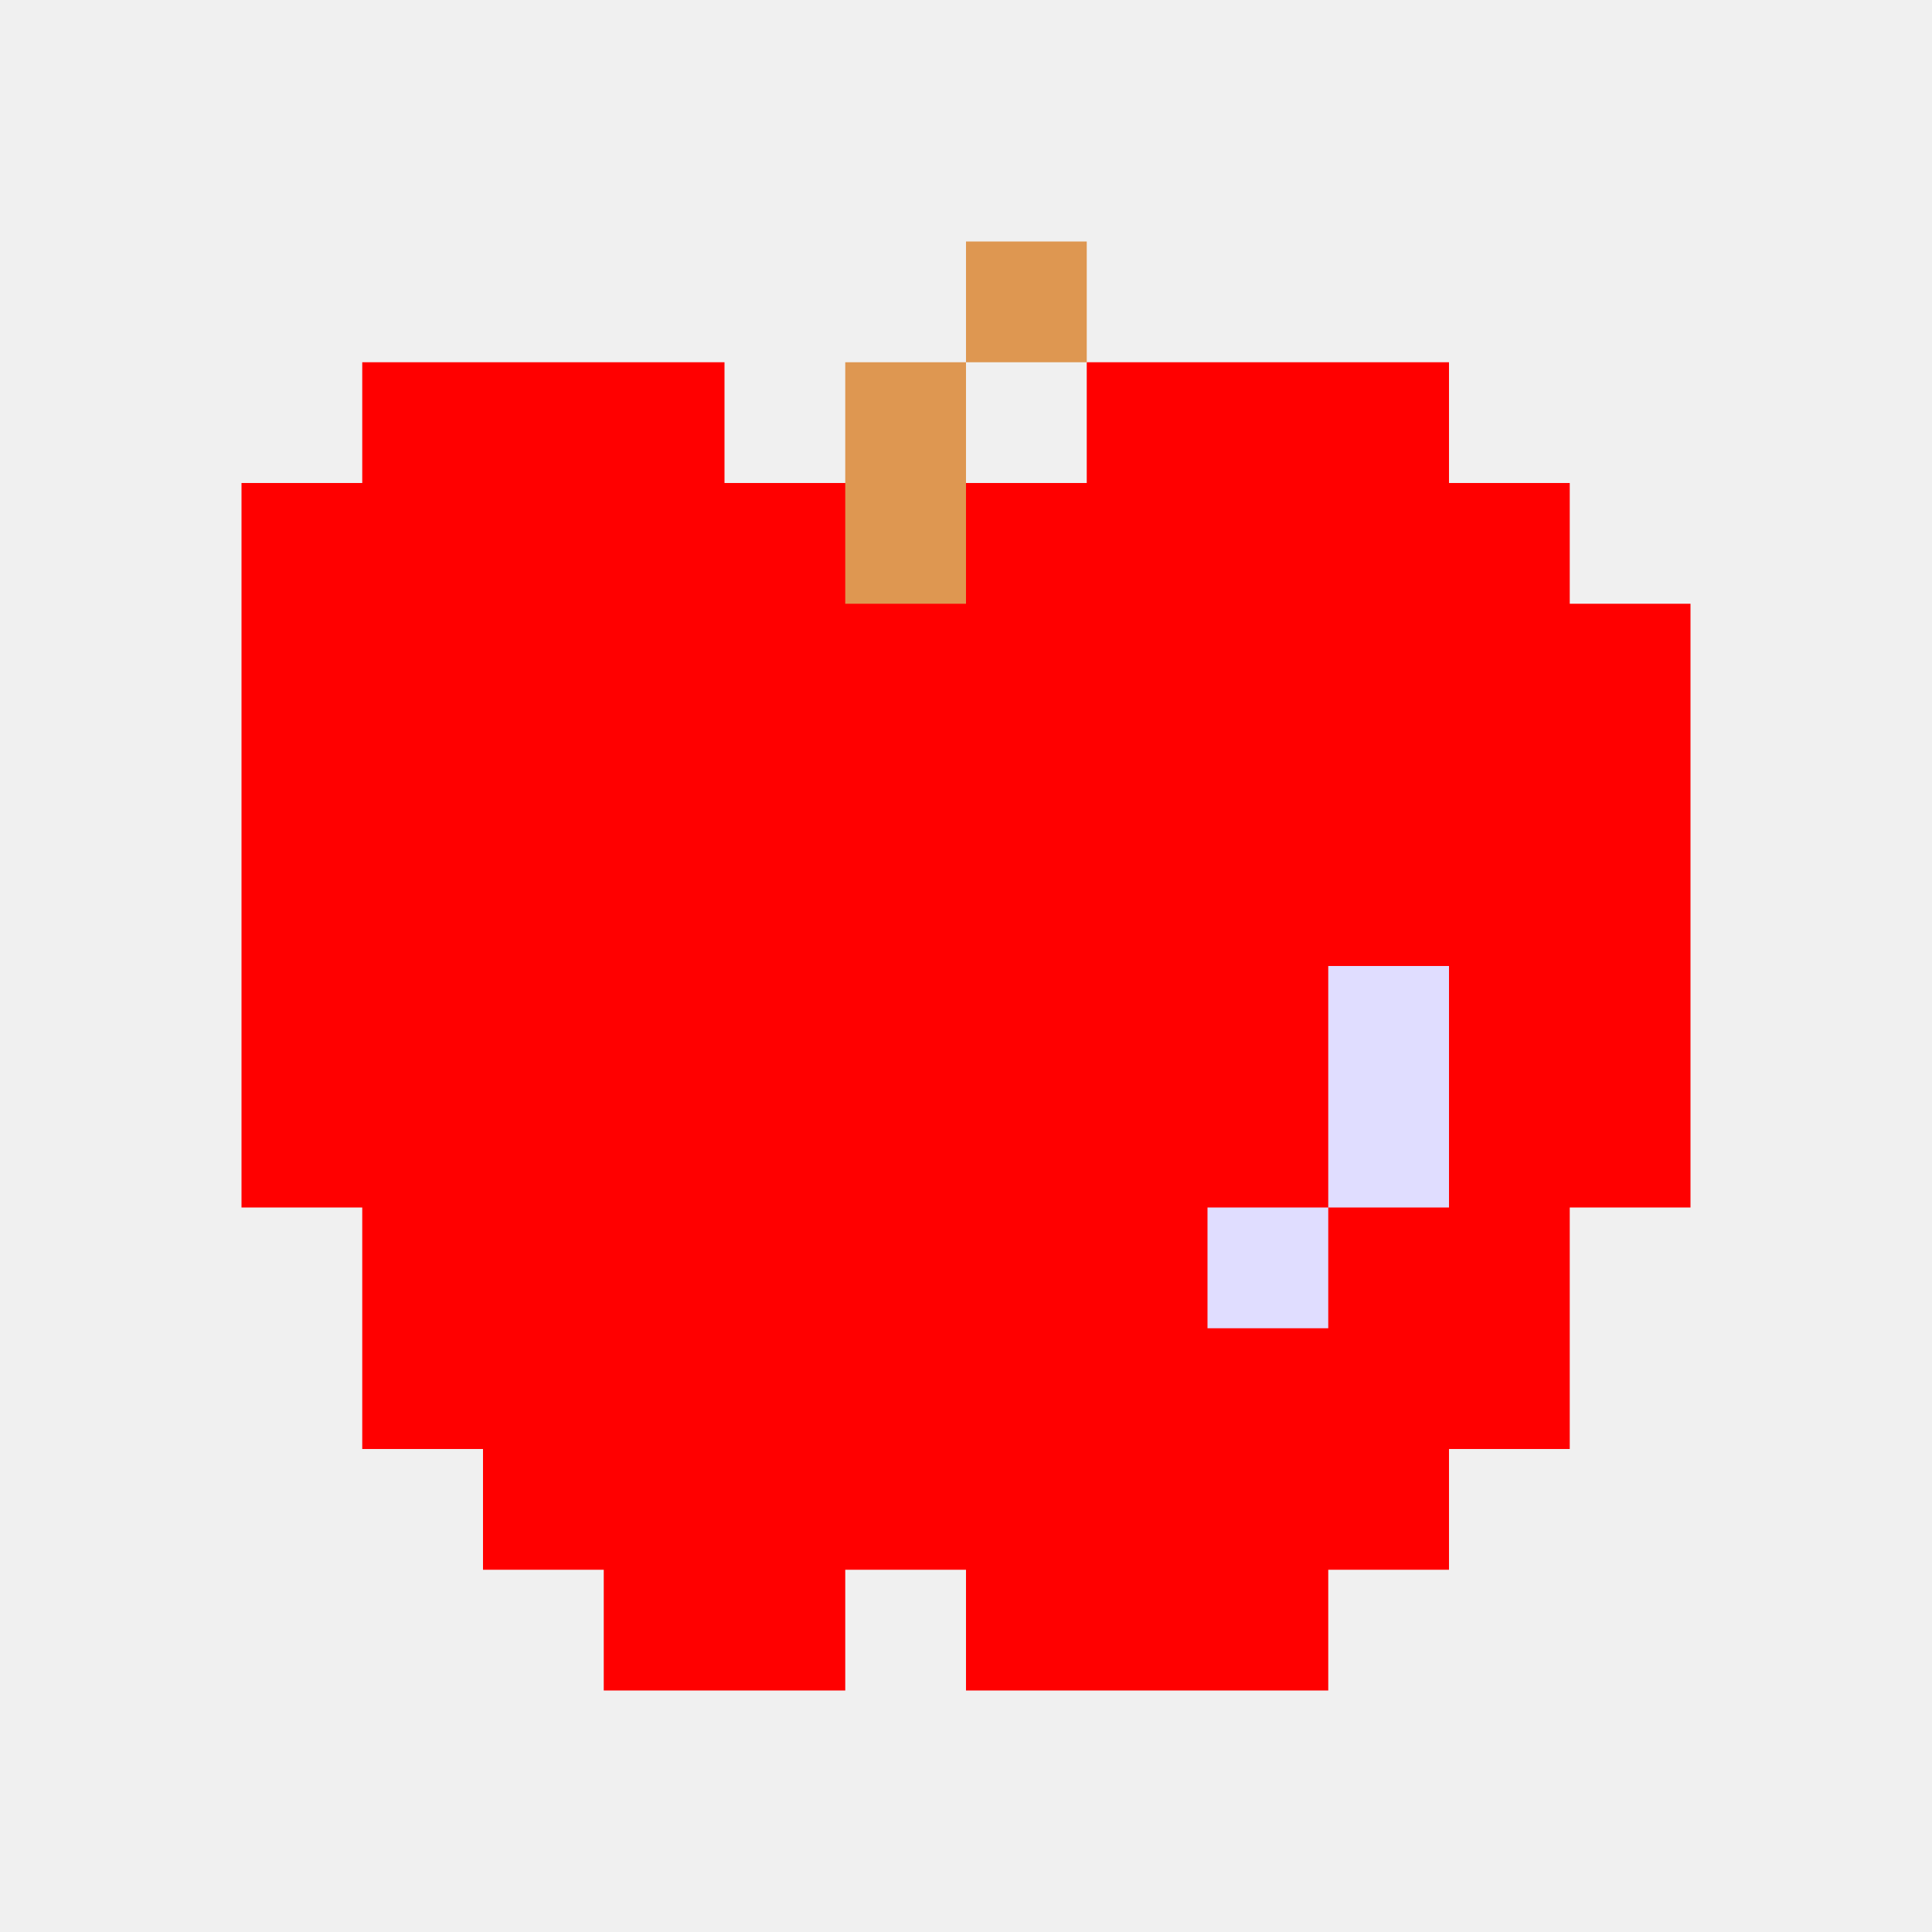
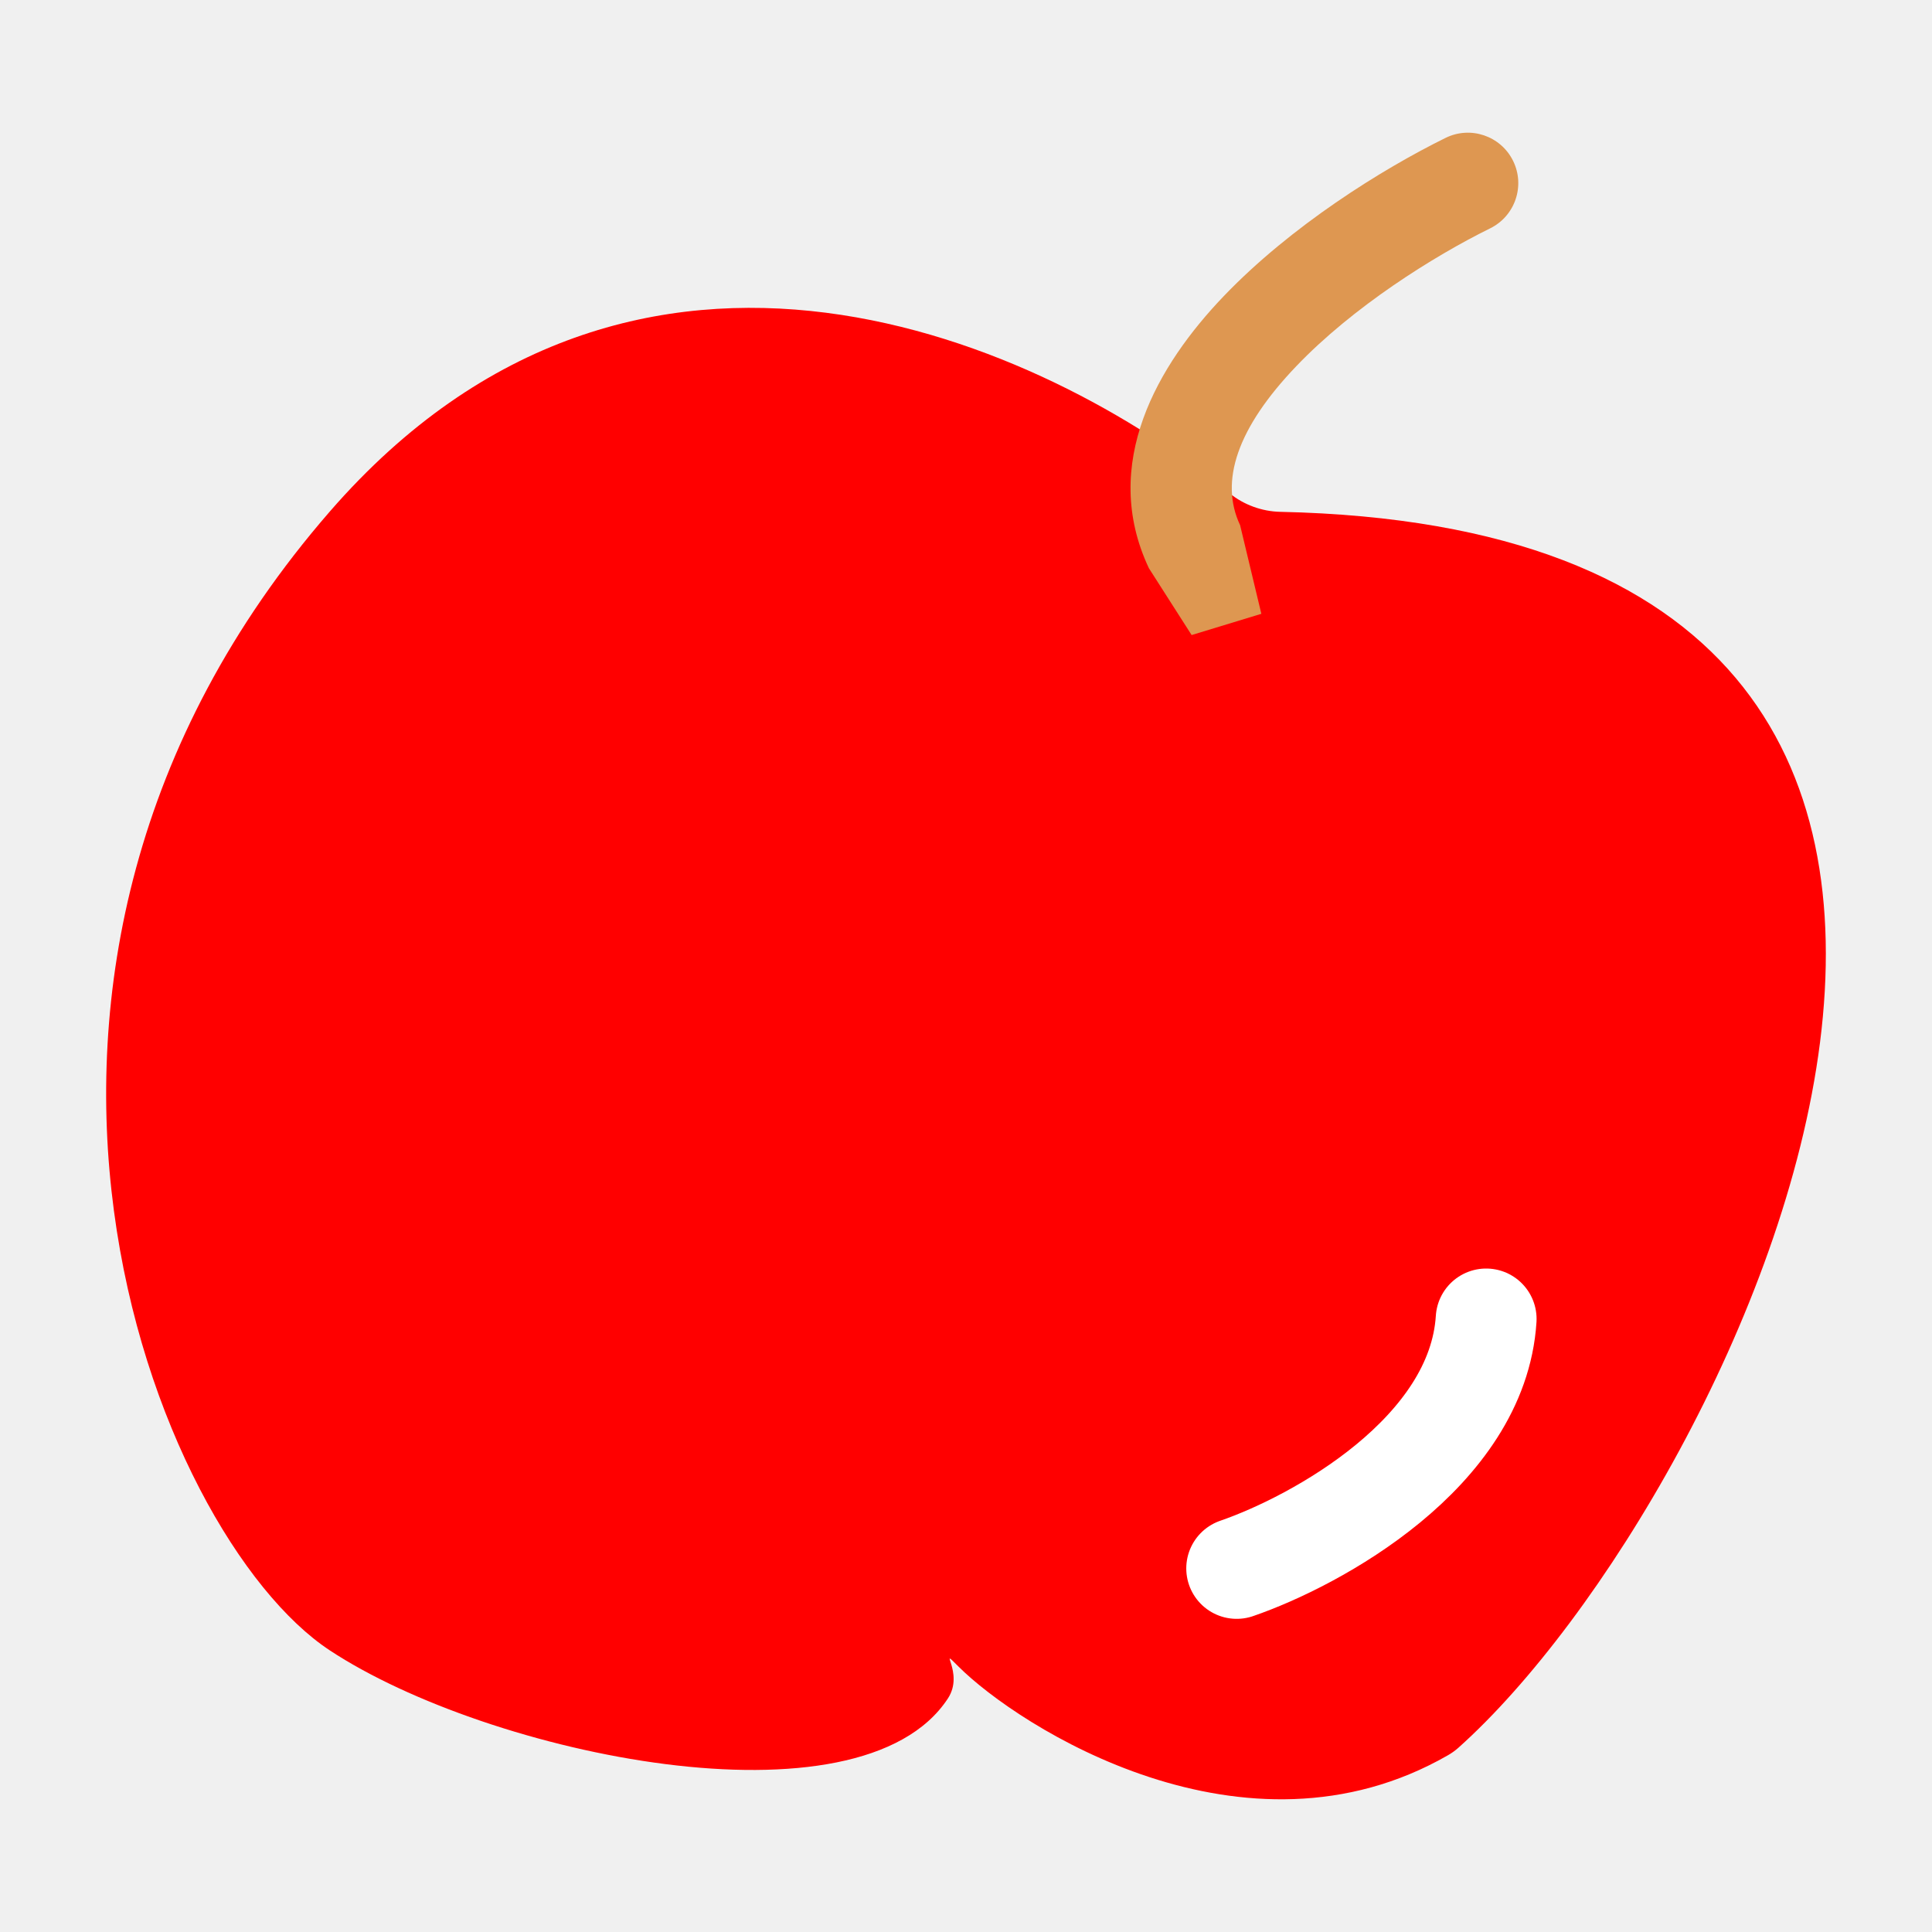
- <svg xmlns="http://www.w3.org/2000/svg" width="16" height="16" viewBox="0 0 16 16" fill="none">
-   <path d="M3 4H2V10H3V12H4V13H5V14H7V13H8V14H11V13H12V12H13V10H14V5H13V4H12V3H9V4H6V3H3V4Z" fill="#FF0000" />
-   <path d="M7 5V3H8V2H9V3H8V5H7Z" fill="#DE9751" />
-   <path d="M11 8H12V10H11V11H10V10H11V8Z" fill="#E0DDFF" />
+ <svg xmlns="http://www.w3.org/2000/svg" width="364" height="364" viewBox="0 0 364 364" fill="none">
+   <path d="M62.14 96.373C120.193 29.58 196.79 64.428 231.683 92.948C234.331 95.112 237.77 96.358 241.189 96.431C414.302 100.156 328.124 281.593 274.787 329.27C274.174 329.818 273.527 330.282 272.814 330.692C234.504 352.711 191.855 325.258 180.569 313.971C176.441 309.843 181.789 315.109 178.593 319.994C162.008 345.351 92.066 330.651 62.14 310.944C29.162 289.227 -13.363 183.244 62.14 96.373Z" fill="#FF0000" />
+   <path fill-rule="evenodd" clip-rule="evenodd" d="M285.073 30.304C287.392 35.01 285.456 40.705 280.749 43.024C270.029 48.305 254.893 57.839 244.218 69.004C233.088 80.646 229.74 90.67 233.644 98.951L237.644 115.646L224.509 119.646L216.458 107.053C207.162 87.334 218.231 68.692 230.484 55.875C243.193 42.582 260.406 31.866 272.353 25.98C277.059 23.662 282.754 25.597 285.073 30.304Z" fill="#DE9751" />
+   <path d="M233 295.5C248 290.333 278.4 273.7 280 248.5" stroke="white" stroke-width="19" stroke-linecap="round" />
</svg>
